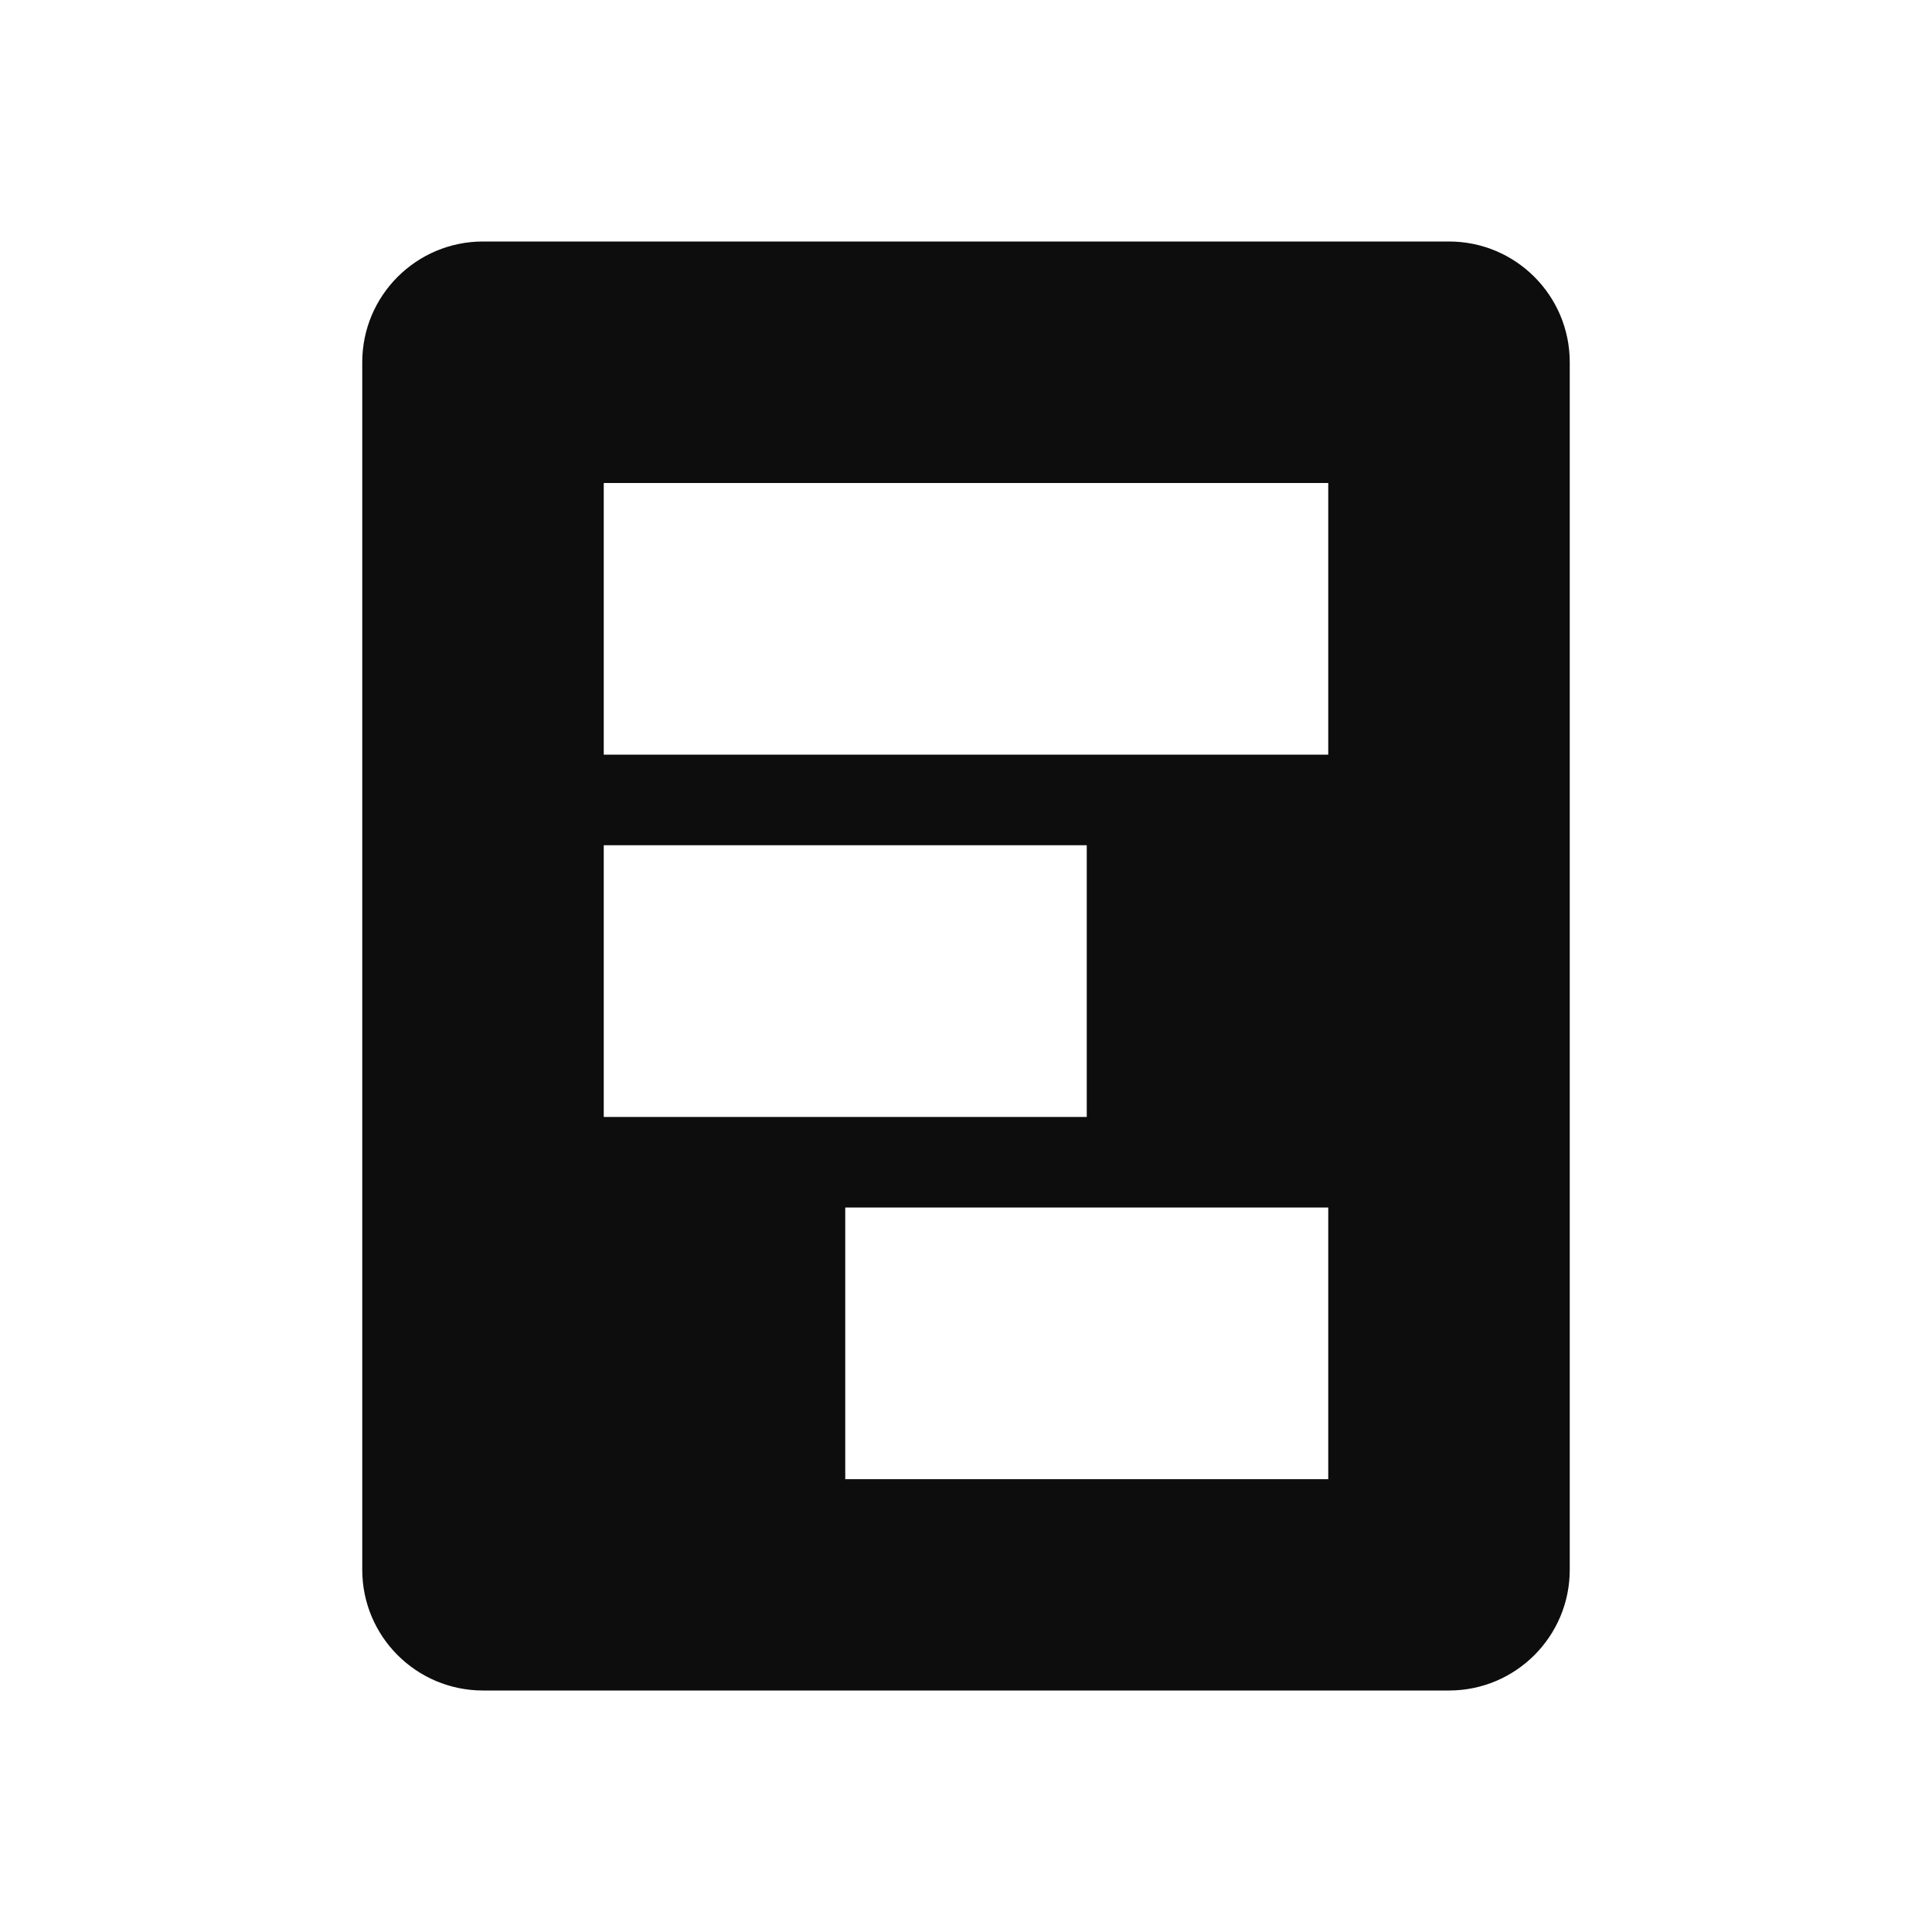
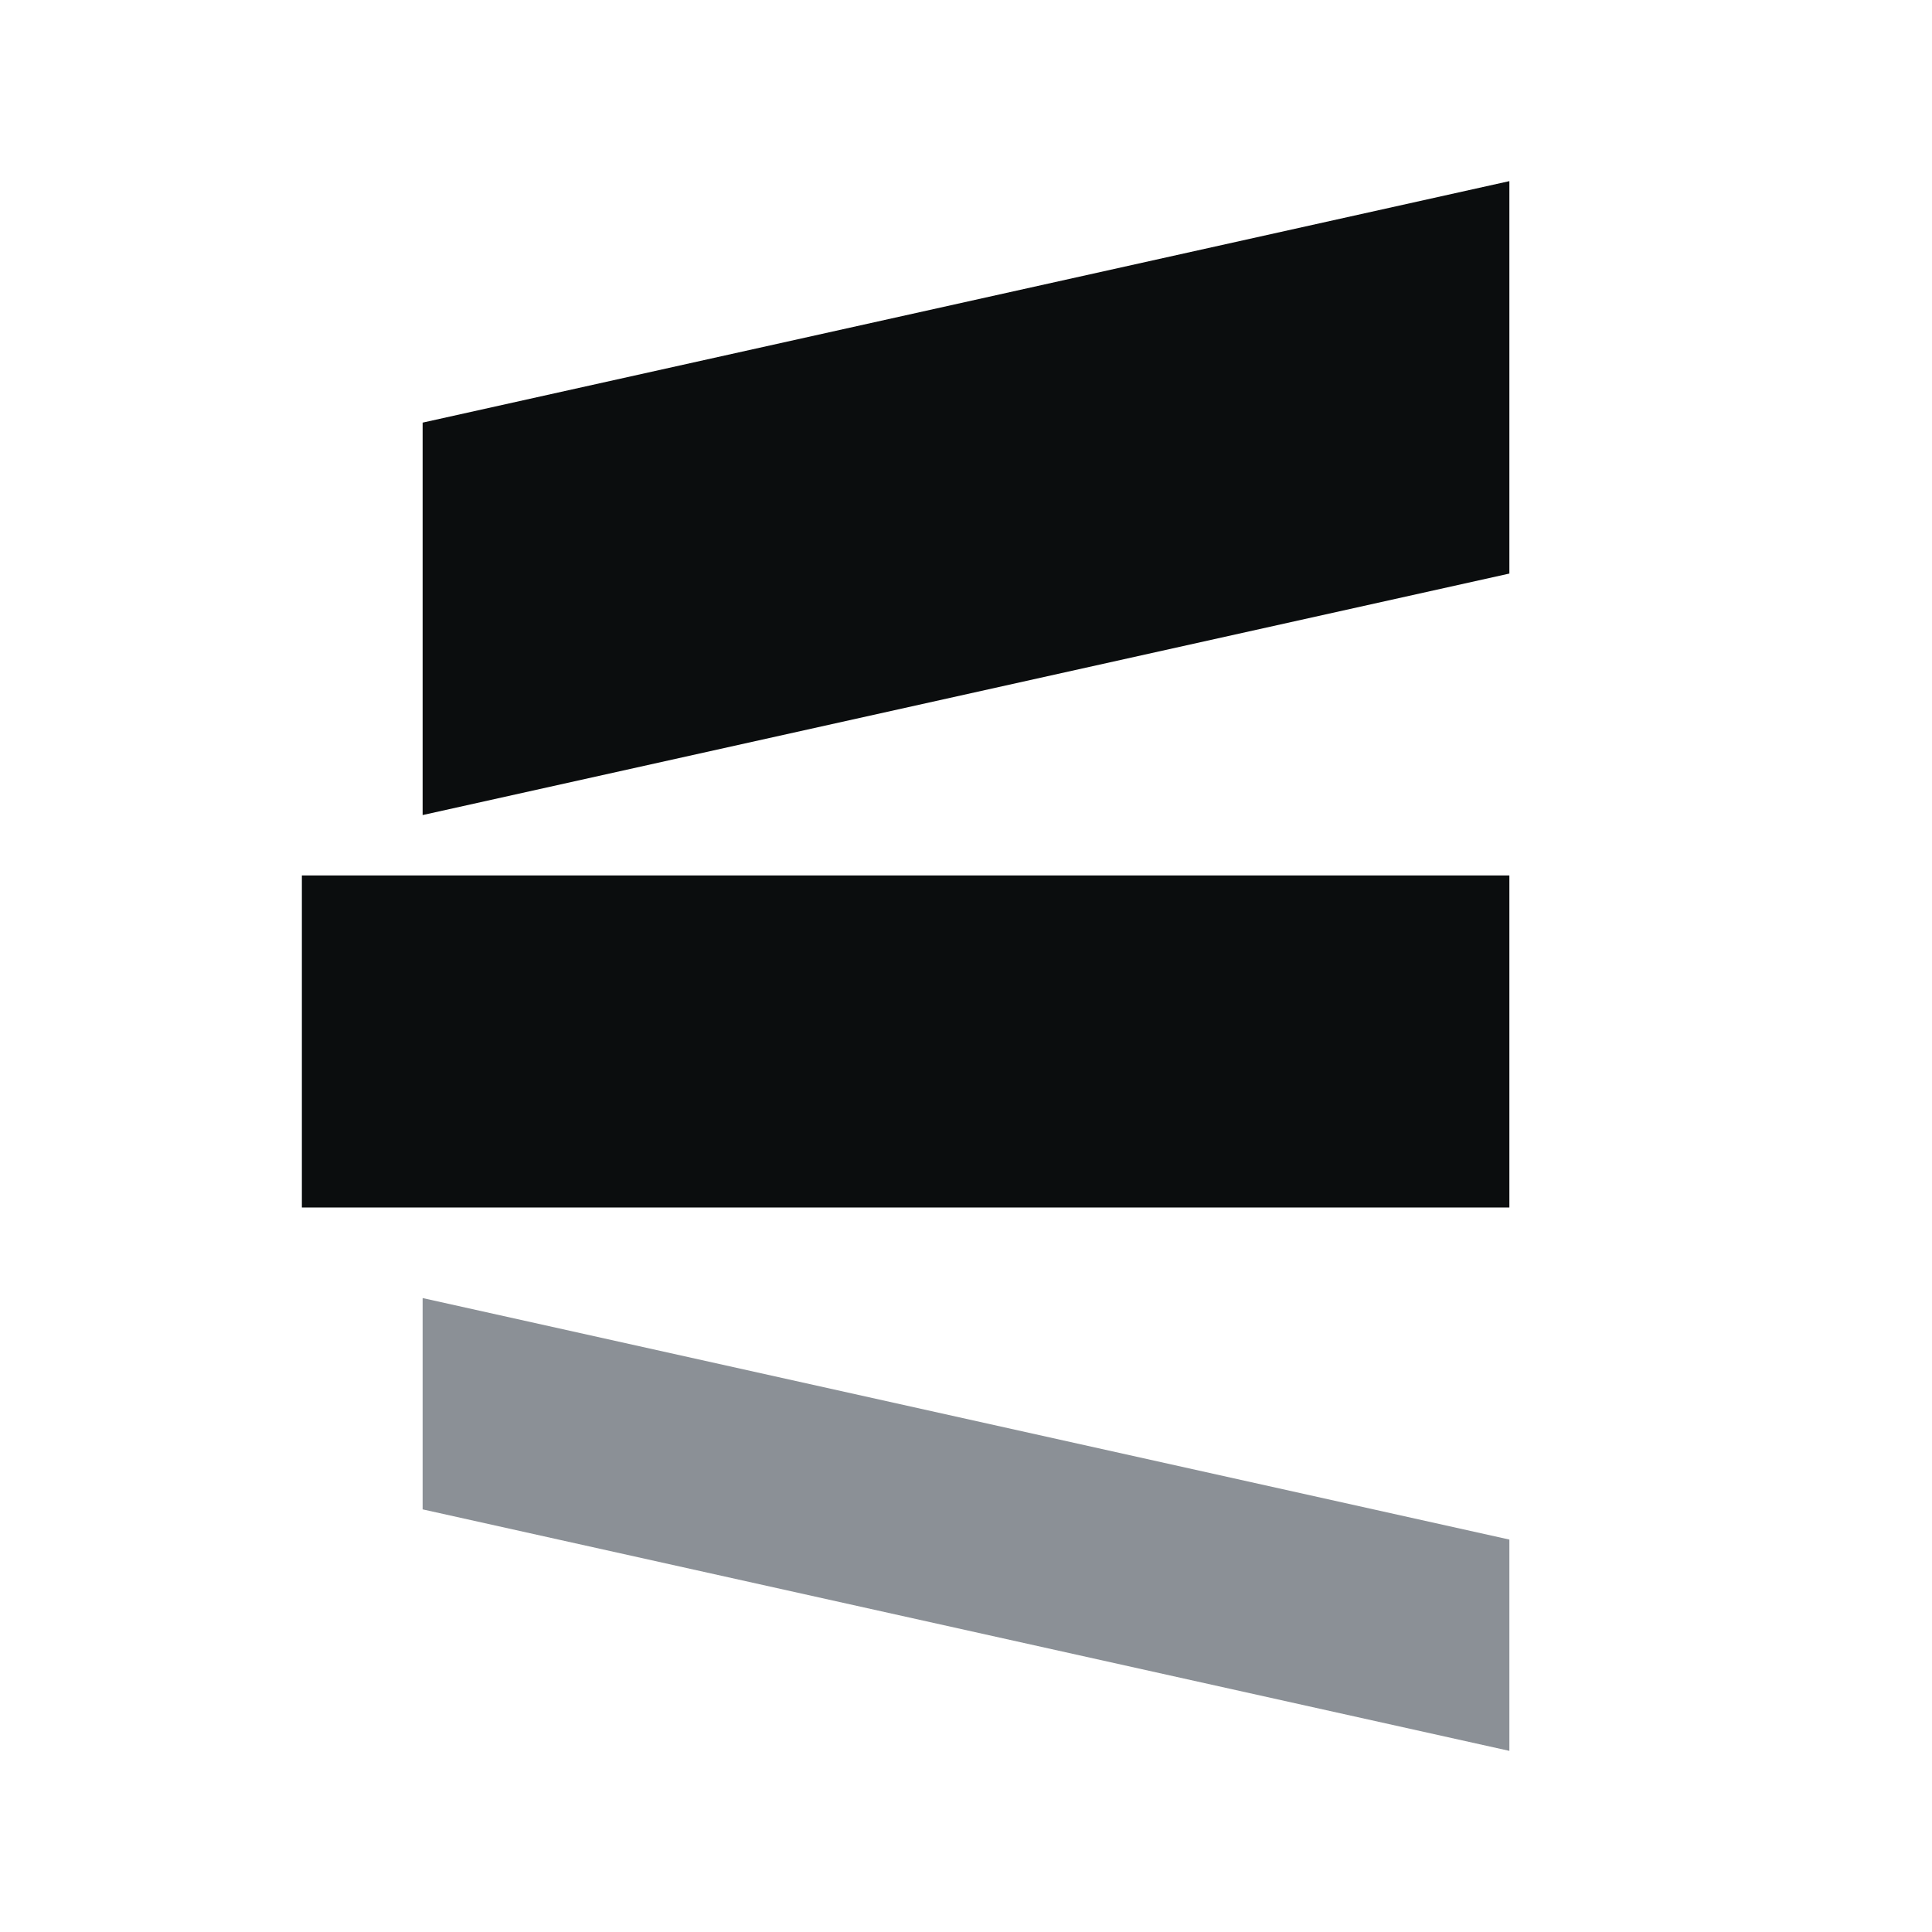
- <svg xmlns="http://www.w3.org/2000/svg" viewBox="0 0 64 64" role="img" aria-labelledby="surfaces-mark-grayscale-title surfaces-mark-grayscale-desc">
-   <path fill="#0D0D0D" fill-rule="evenodd" clip-rule="evenodd" d="M16 8H48C50.209 8 52 9.791 52 12V52C52 54.209 50.209 56 48 56H16C13.791 56 12 54.209 12 52V12C12 9.791 13.791 8 16 8ZM20 16H44V25H20V16ZM20 28H36V37H20V28ZM28 40H44V49H28V40Z" />
+ <svg xmlns="http://www.w3.org/2000/svg" width="512" height="512" viewBox="0 0 64 64" role="img" aria-labelledby="title desc">
+   <g shape-rendering="geometricPrecision">
+     <polygon points="14,14 50,6 50,19 14,27" fill="#0B0D0E" />
+     <polygon points="10,29 50,29 50,40 10,40" fill="#0B0D0E" />
+     <polygon points="14,43 50,51 50,58 14,50" fill="#8B9096" />
+   </g>
</svg>
